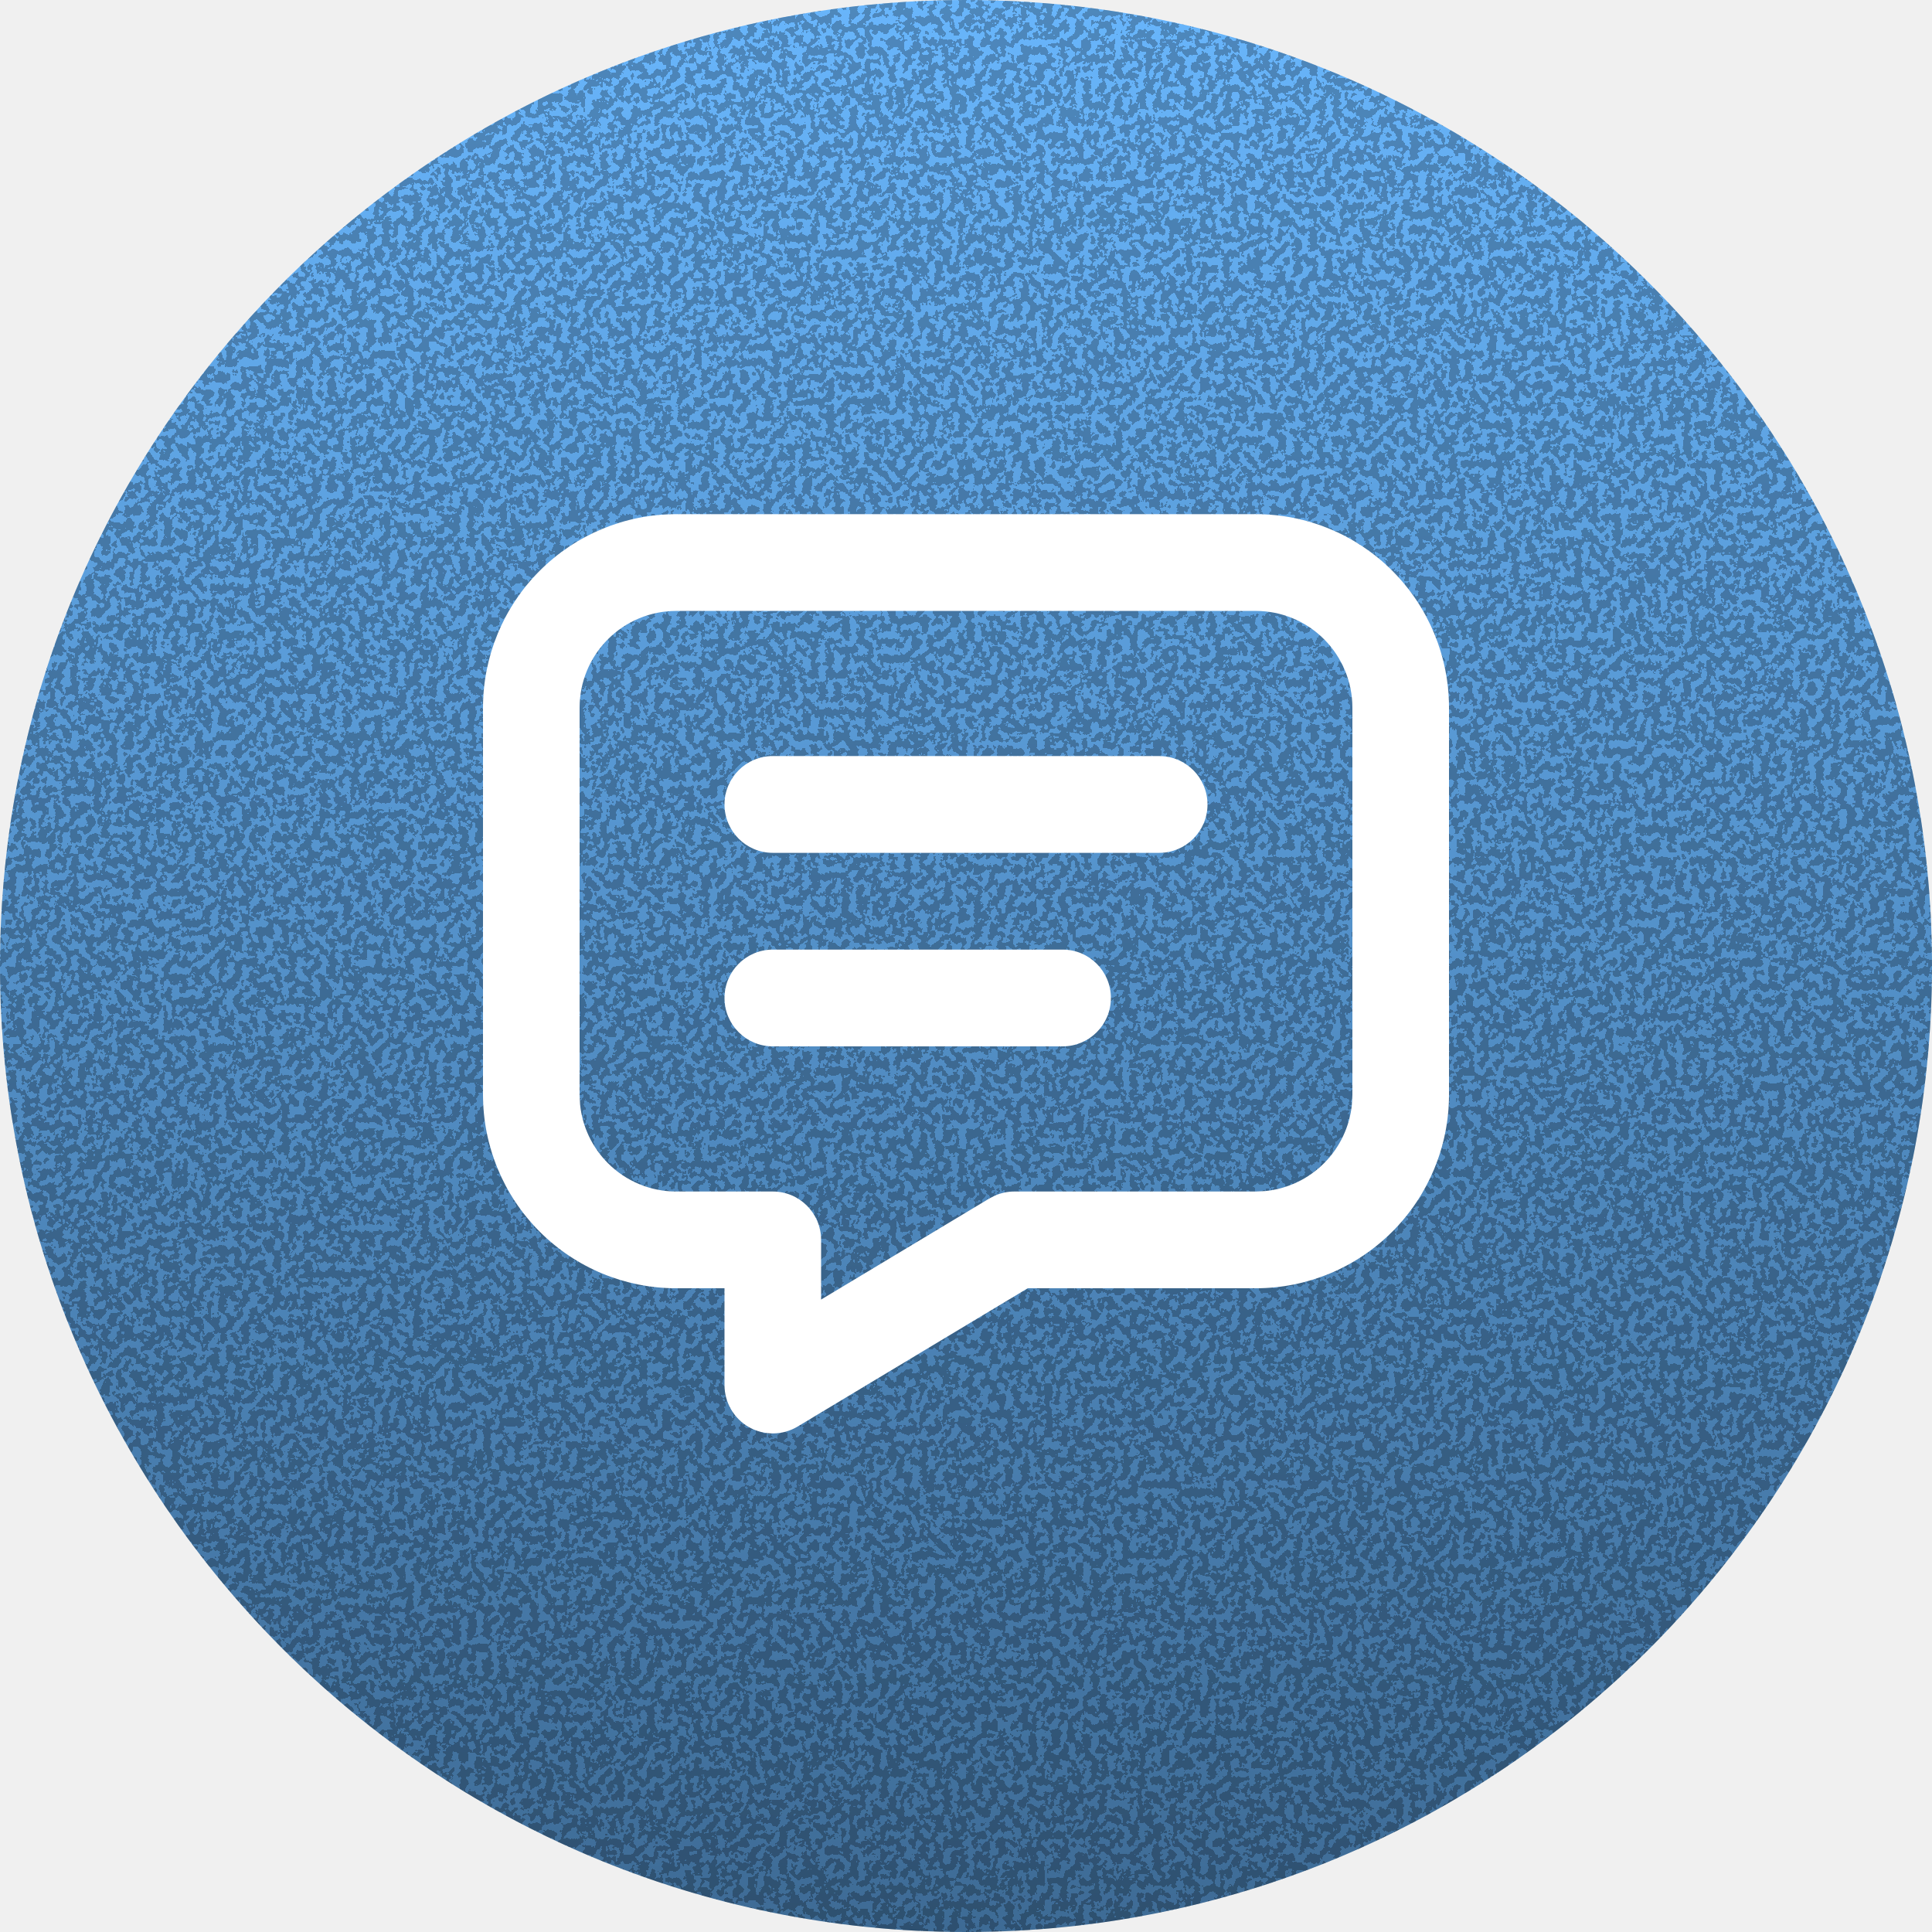
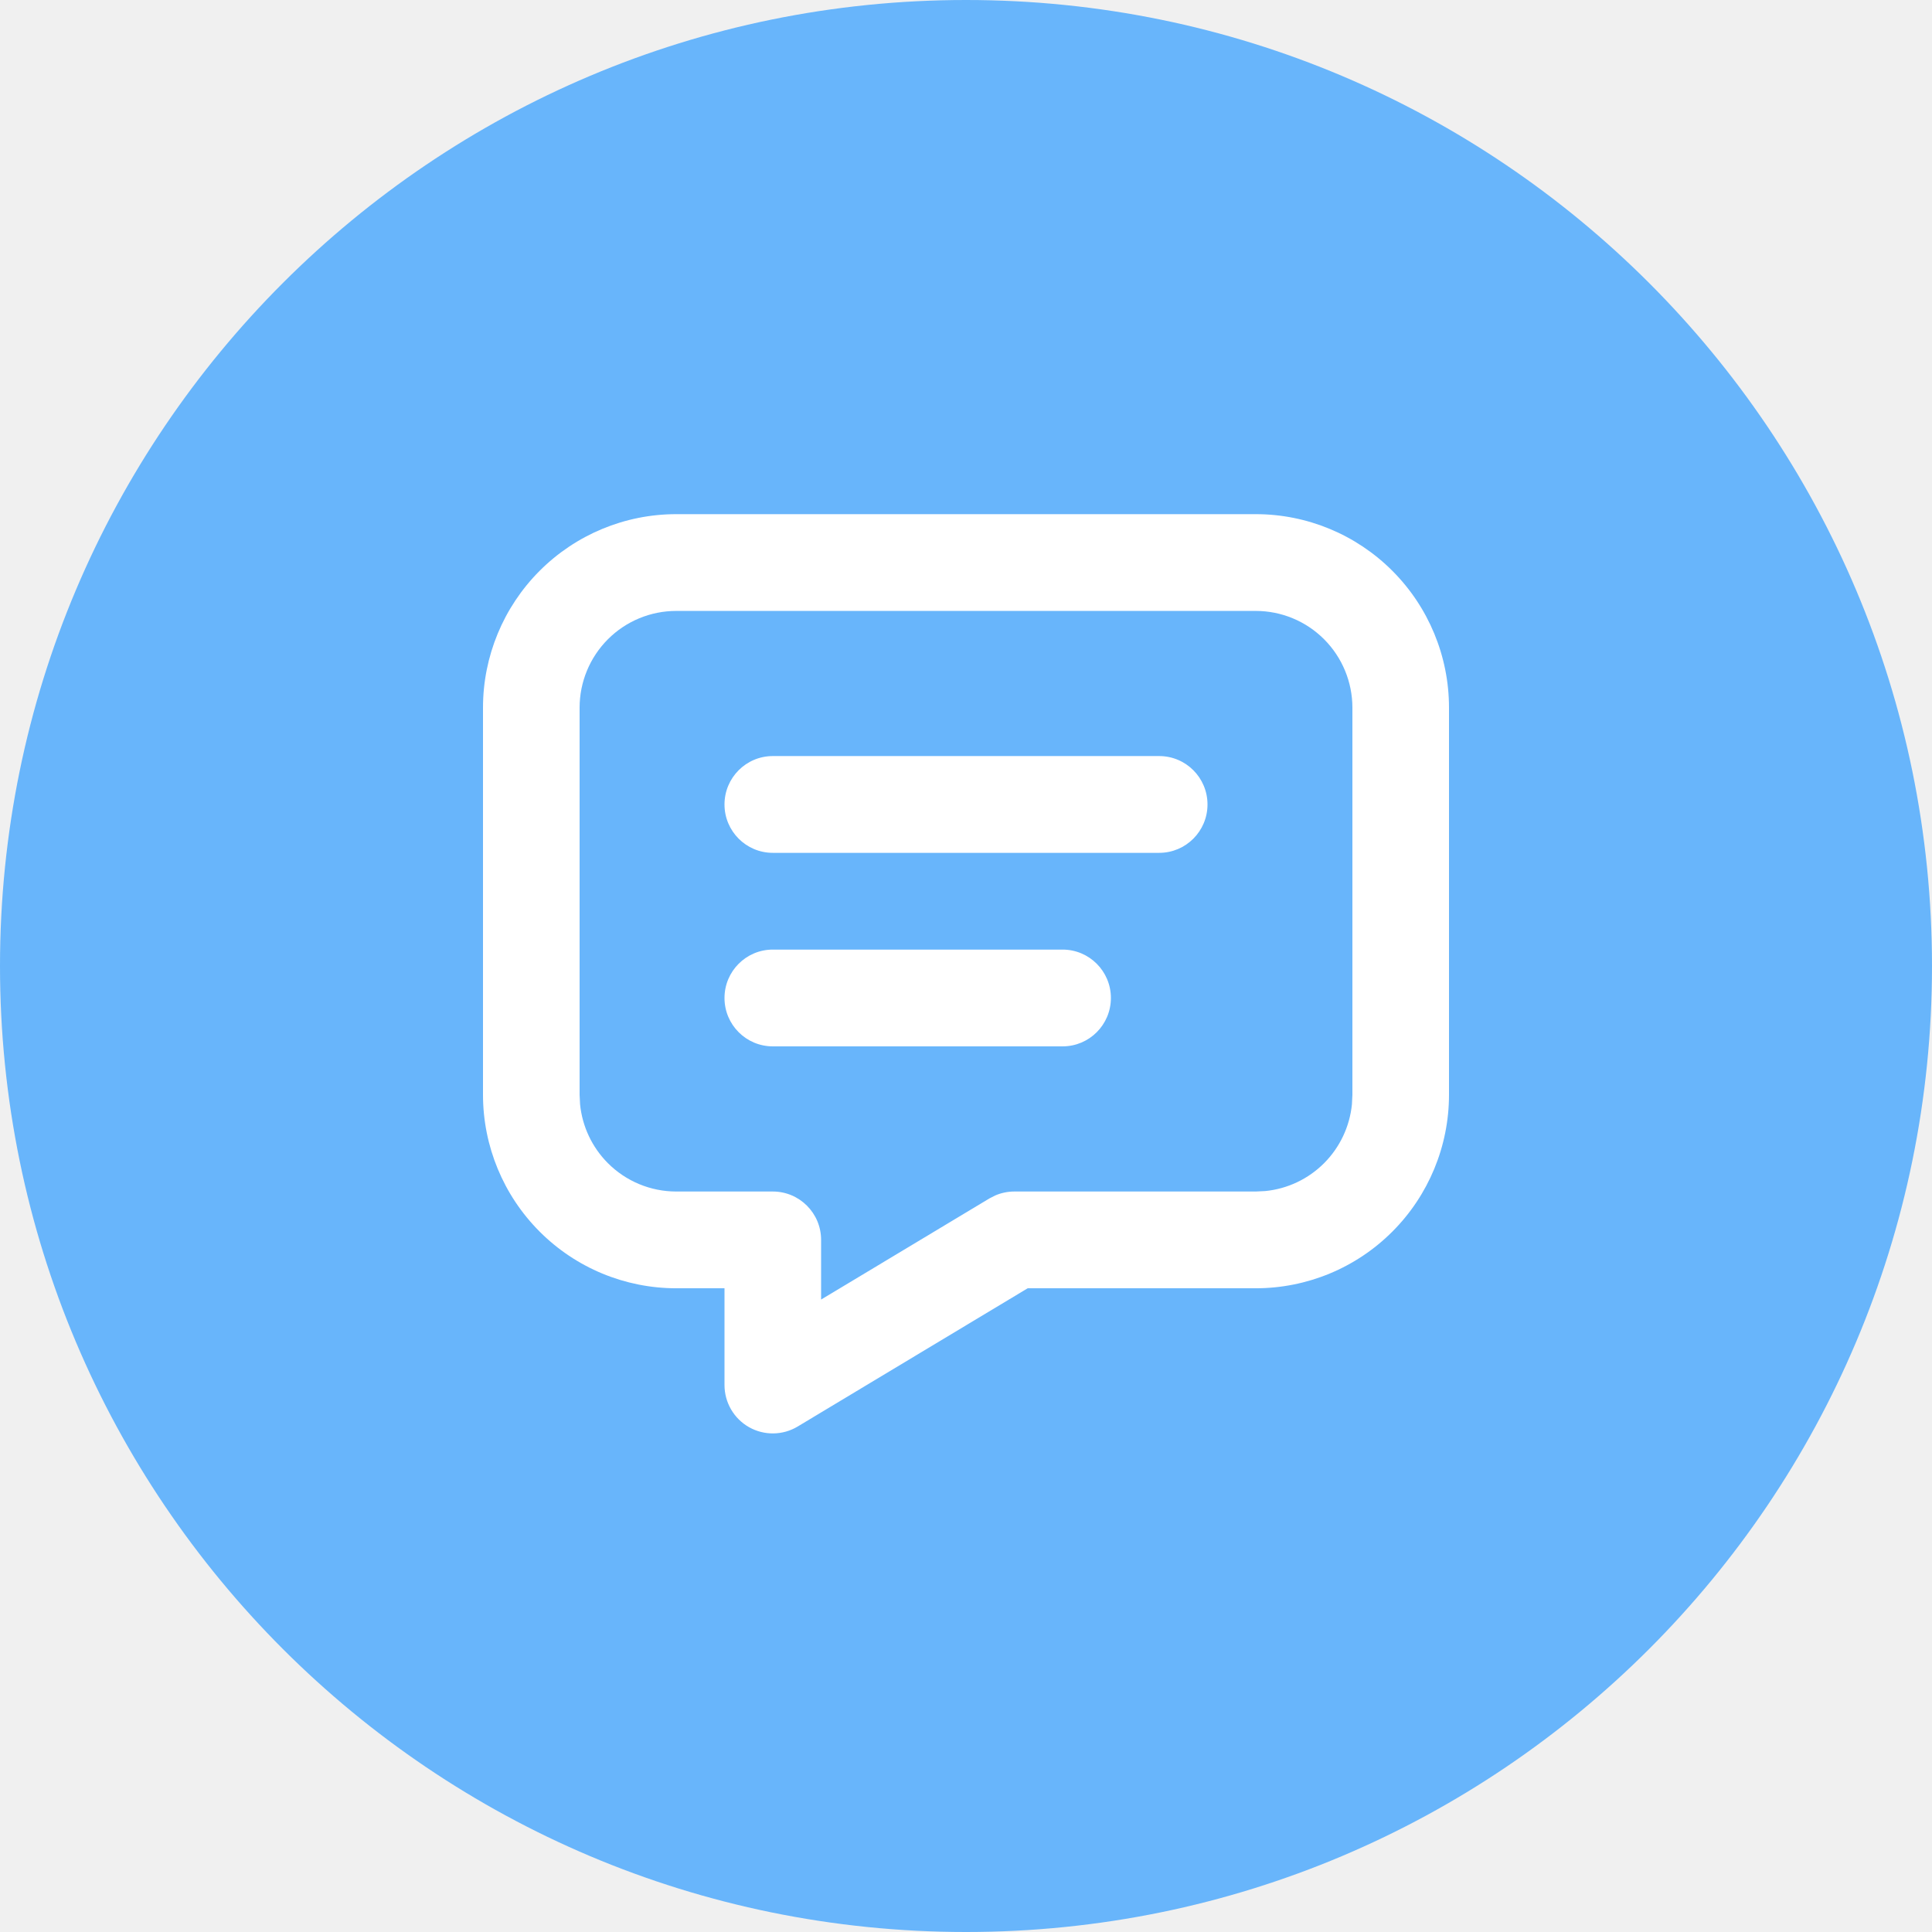
<svg xmlns="http://www.w3.org/2000/svg" width="124" height="124" viewBox="0 0 124 124" fill="none">
-   <g filter="url(#filter0_n_13_5853)">
-     <path d="M62 124C96.242 124 124 96.242 124 62C124 27.758 96.242 0 62 0C27.758 0 0 27.758 0 62C0 96.242 27.758 124 62 124Z" fill="url(#paint0_linear_13_5853)" />
-   </g>
+   <path d="M62 124C96.242 124 124 96.242 124 62C124 27.758 96.242 0 62 0C27.758 0 0 27.758 0 62C0 96.242 27.758 124 62 124Z" fill="#68B5FB" />
  <path d="M86.8 45.421C86.8 43.774 86.146 42.195 84.984 41.03C83.821 39.865 82.244 39.211 80.6 39.211H43.4C41.756 39.211 40.179 39.865 39.016 41.03C37.854 42.195 37.2 43.774 37.2 45.421V70.263L37.23 70.876C37.371 72.298 37.999 73.635 39.016 74.654C40.179 75.819 41.756 76.474 43.4 76.474H49.6C51.312 76.474 52.7 77.864 52.7 79.579V83.409L63.505 76.917L63.88 76.726C64.264 76.561 64.679 76.474 65.1 76.474H80.6L81.212 76.444C82.631 76.303 83.966 75.674 84.984 74.654C86.001 73.635 86.629 72.298 86.77 70.876L86.8 70.263V45.421ZM68.2 60.947C69.912 60.947 71.3 62.338 71.3 64.053C71.3 65.768 69.912 67.158 68.2 67.158H49.6C47.888 67.158 46.5 65.768 46.5 64.053C46.5 62.338 47.888 60.947 49.6 60.947H68.2ZM74.4 48.526C76.112 48.526 77.5 49.917 77.5 51.632C77.5 53.347 76.112 54.737 74.4 54.737H49.6C47.888 54.737 46.5 53.347 46.5 51.632C46.5 49.917 47.888 48.526 49.6 48.526H74.4ZM93 70.263C93 73.558 91.693 76.716 89.367 79.045C87.042 81.375 83.889 82.684 80.6 82.684H65.96L51.195 91.558C50.238 92.133 49.043 92.148 48.071 91.597C47.1 91.046 46.5 90.013 46.5 88.895V82.684H43.4C40.111 82.684 36.958 81.375 34.633 79.045C32.307 76.716 31 73.558 31 70.263V45.421C31 42.127 32.307 38.968 34.633 36.639C36.958 34.31 40.111 33 43.4 33H80.6C83.889 33 87.042 34.31 89.367 36.639C91.693 38.968 93 42.127 93 45.421V70.263Z" fill="white" />
-   <defs>
-     <filter id="filter0_n_13_5853" x="0" y="0" width="124" height="124" filterUnits="userSpaceOnUse" color-interpolation-filters="sRGB">
-       <feFlood flood-opacity="0" result="BackgroundImageFix" />
-       <feBlend mode="normal" in="SourceGraphic" in2="BackgroundImageFix" result="shape" />
-       <feTurbulence type="fractalNoise" baseFrequency="2 2" stitchTiles="stitch" numOctaves="3" result="noise" seed="4979" />
-       <feColorMatrix in="noise" type="luminanceToAlpha" result="alphaNoise" />
-       <feComponentTransfer in="alphaNoise" result="coloredNoise1">
-         <feFuncA type="discrete" tableValues="1 1 1 1 1 1 1 1 1 1 1 1 1 1 1 1 1 1 1 1 1 1 1 1 1 1 1 1 1 1 1 1 1 1 1 1 1 1 1 1 1 1 1 1 1 1 1 1 1 1 1 0 0 0 0 0 0 0 0 0 0 0 0 0 0 0 0 0 0 0 0 0 0 0 0 0 0 0 0 0 0 0 0 0 0 0 0 0 0 0 0 0 0 0 0 0 0 0 0 0 " />
-       </feComponentTransfer>
-       <feComposite operator="in" in2="shape" in="coloredNoise1" result="noise1Clipped" />
-       <feFlood flood-color="rgba(0, 0, 0, 0.25)" result="color1Flood" />
-       <feComposite operator="in" in2="noise1Clipped" in="color1Flood" result="color1" />
-       <feMerge result="effect1_noise_13_5853">
-         <feMergeNode in="shape" />
-         <feMergeNode in="color1" />
-       </feMerge>
-     </filter>
-     <linearGradient id="paint0_linear_13_5853" x1="62" y1="0" x2="62" y2="124" gradientUnits="userSpaceOnUse">
-       <stop stop-color="#68B5FB" />
-       <stop offset="1" stop-color="#3E6B95" />
-     </linearGradient>
-   </defs>
</svg>
